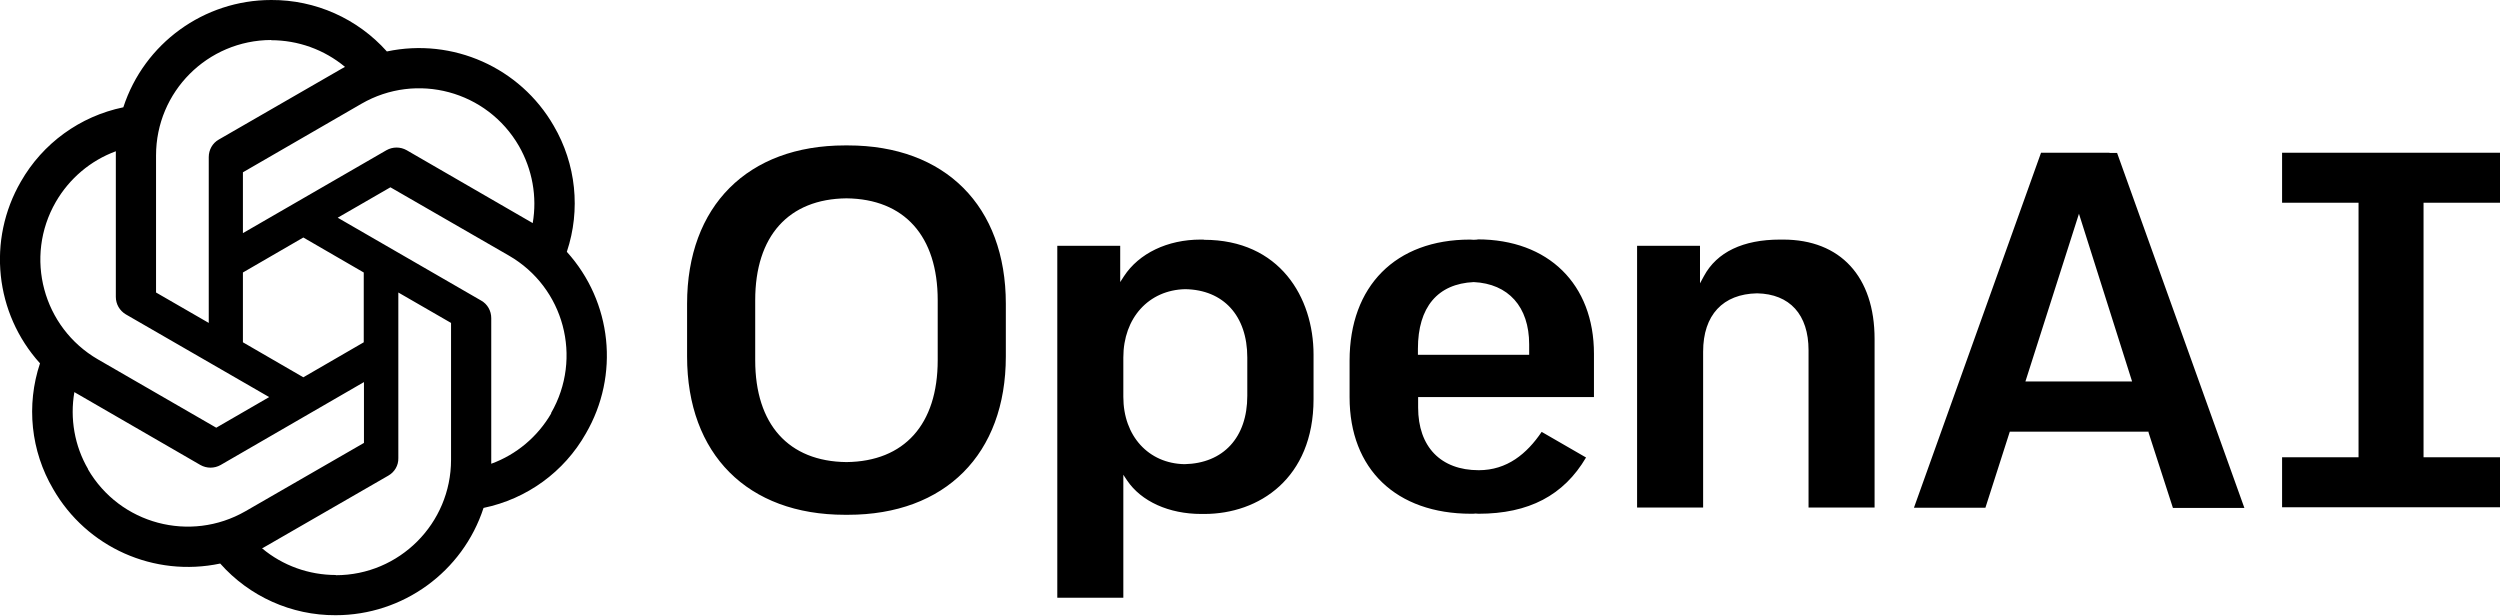
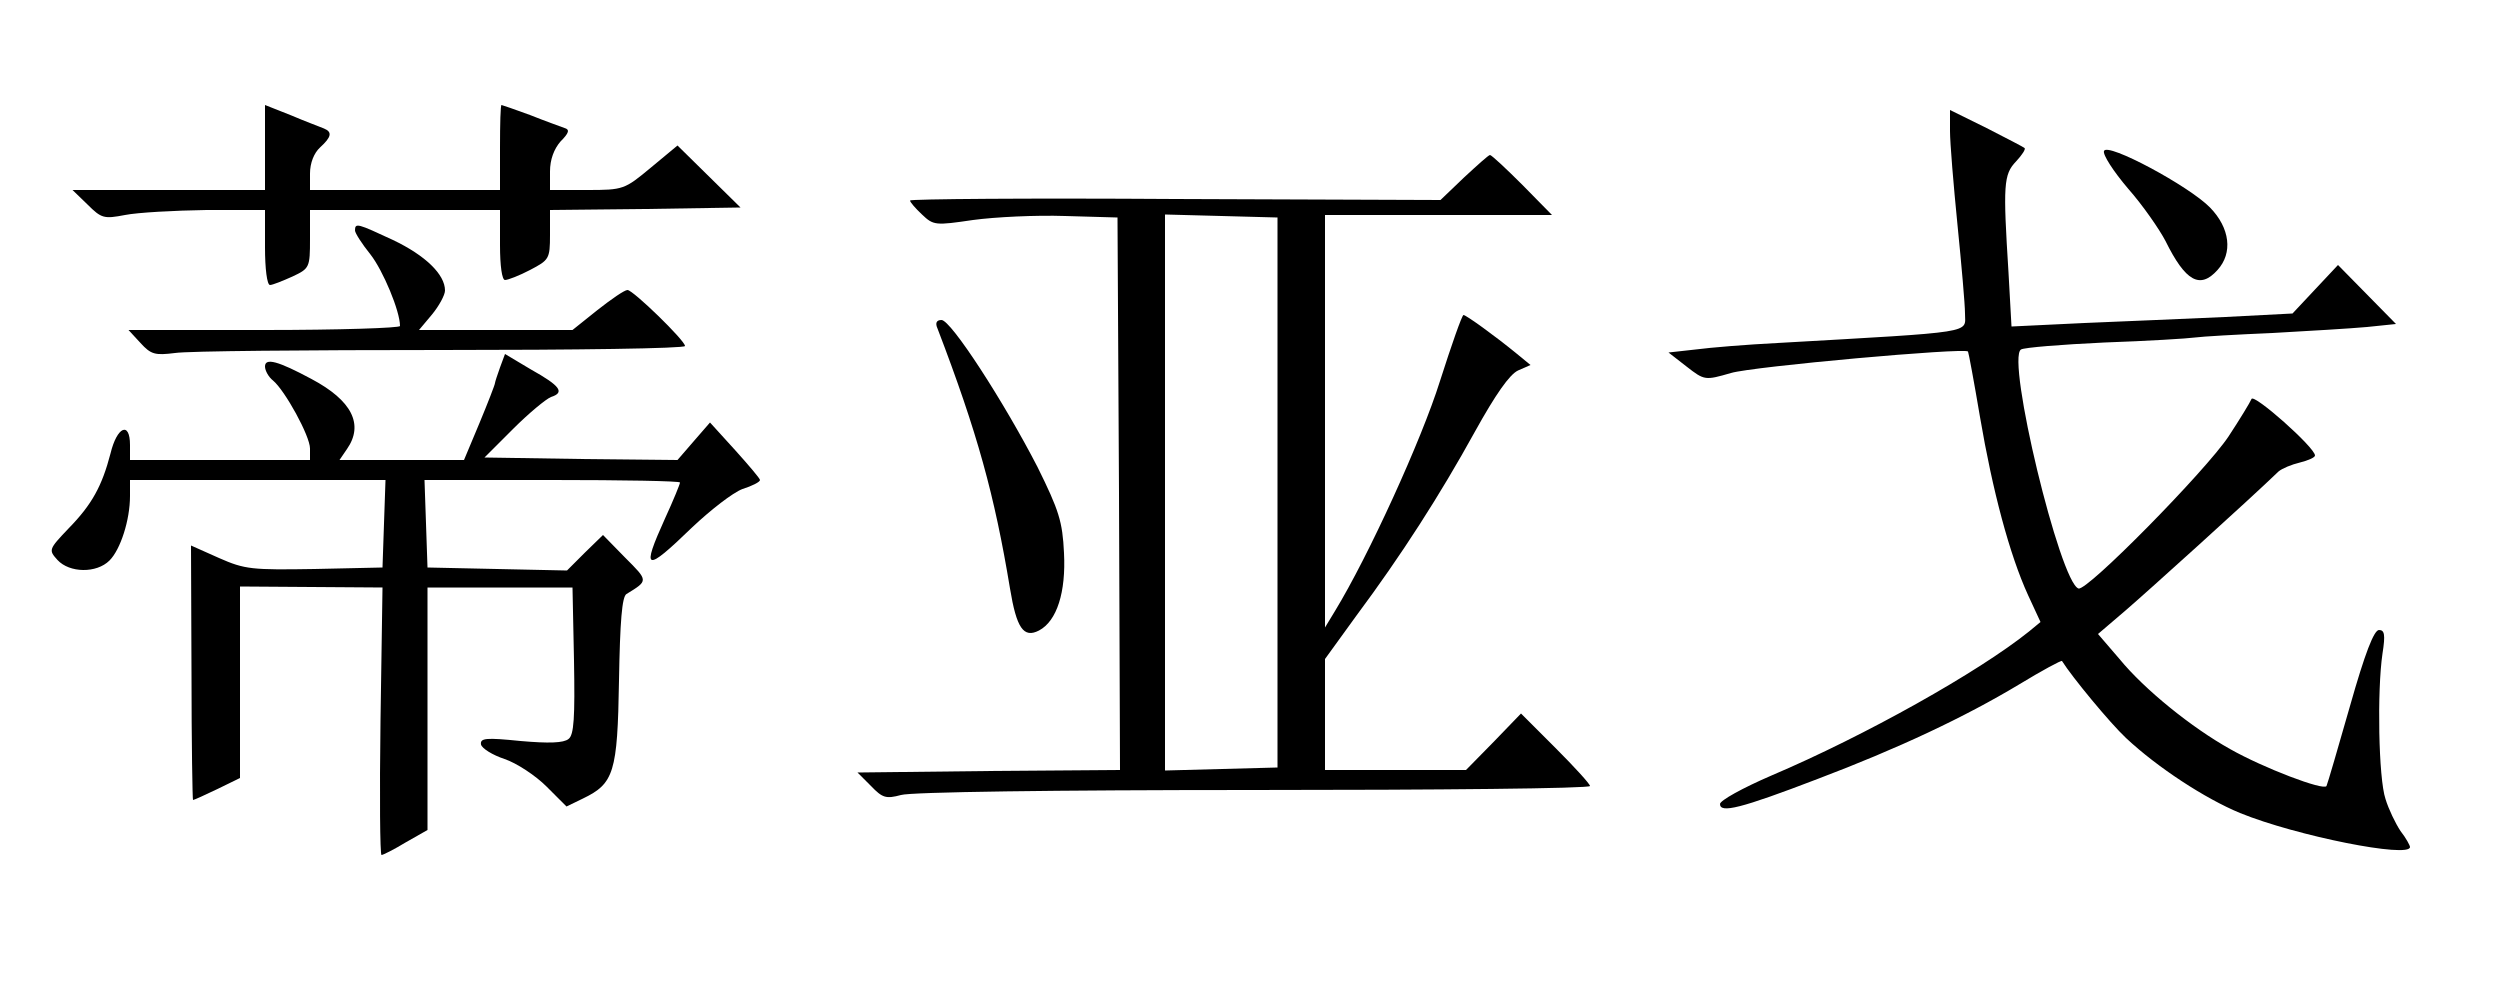
- <svg xmlns="http://www.w3.org/2000/svg" id="openai-horizontal" viewBox="0 0 120 29.53">
-   <path d="M40.7,6.98s-.05,0-.07,0c-.02,0-.05,0-.07,0-4.67,0-7.58,2.91-7.58,7.6v2.53c0,4.69,2.9,7.6,7.58,7.6,.02,0,.05,0,.07,0,.02,0,.05,0,.07,0,4.67,0,7.58-2.91,7.58-7.6v-2.53c0-4.69-2.91-7.6-7.58-7.6Zm4.31,10.31c0,3.08-1.6,4.86-4.38,4.89-2.78-.03-4.38-1.81-4.38-4.89v-2.88c0-3.08,1.6-4.86,4.38-4.89,2.78,.03,4.38,1.81,4.38,4.89v2.88Zm40.57-5.79s-.06,0-.09,0c-.02,0-.03,0-.05,0-1.77,0-3.03,.6-3.65,1.75l-.19,.35v-1.8h-3.02v12.56h3.17v-7.48c0-1.76,.95-2.77,2.59-2.8,1.57,.03,2.47,1.02,2.47,2.73v7.55h3.17v-8.09c0-2.99-1.64-4.77-4.39-4.77Zm34.42-1.77v-2.4h-10.46v2.4h3.67v12.22h-3.67v2.4h10.46v-2.4h-3.67V9.73h3.67Zm-18.75-2.4h0s-3.28,0-3.28,0l-6.1,17.04h3.43l1.17-3.65h6.66v.04s1.17,3.62,1.17,3.62h3.43l-6.11-17.04h-.36Zm-4.03,10.98l2.57-8.05,2.55,8.05h-5.12Zm-39.45-6.81s-.05,0-.07,0c-.03,0-.05,0-.07,0-1.59,0-2.96,.66-3.68,1.76l-.18,.28v-1.74h-3.02V28.69h3.17v-5.9l.18,.27c.68,1.01,2.01,1.61,3.56,1.61,.03,0,.05,0,.08,0,.02,0,.04,0,.07,0,2.61,0,5.24-1.7,5.24-5.51v-2.14c0-2.74-1.62-5.51-5.26-5.51Zm2.1,7.5c0,2-1.15,3.24-3.01,3.28-1.73-.03-2.94-1.35-2.94-3.23v-1.89c0-1.9,1.22-3.24,2.97-3.28,1.84,.03,2.98,1.28,2.98,3.28v1.84Zm11.05-7.5h0c-.06,0-.12,.01-.18,.01-.06,0-.12-.01-.18-.01h0c-3.57,0-5.78,2.23-5.78,5.81v1.76c0,3.45,2.24,5.59,5.83,5.59,.08,0,.15,0,.22-.01,.05,0,.09,.01,.14,.01,2.41,0,4.09-.88,5.16-2.7l-2.13-1.23c-.71,1.05-1.66,1.84-3.02,1.84-1.82,0-2.91-1.12-2.91-3.01v-.5h8.44v-2.08c0-3.34-2.19-5.49-5.59-5.49Zm-2.86,5.54v-.3c0-2,.95-3.12,2.68-3.2,1.66,.08,2.66,1.18,2.66,2.99v.5s-5.34,0-5.34,0Z" />
-   <path d="M27.21,12.08c.67-2.01,.44-4.21-.63-6.04-1.61-2.8-4.85-4.24-8.01-3.57C17.16,.89,15.14-.01,13.02,0c-3.23,0-6.1,2.08-7.1,5.15-2.08,.43-3.87,1.73-4.92,3.57-1.62,2.8-1.25,6.32,.92,8.72-.67,2.01-.44,4.21,.63,6.03,1.61,2.81,4.85,4.25,8.02,3.58,1.4,1.58,3.42,2.49,5.54,2.48,3.23,0,6.1-2.08,7.1-5.15,2.08-.43,3.87-1.73,4.91-3.57,1.63-2.8,1.26-6.32-.91-8.72Zm-2.3-5.07c.64,1.12,.88,2.43,.66,3.7-.04-.03-.12-.07-.17-.1l-5.88-3.4c-.3-.17-.67-.17-.97,0l-6.89,3.98v-2.92l5.69-3.29c2.65-1.53,6.03-.62,7.56,2.03Zm-13.25,6.07l2.9-1.68,2.9,1.68v3.35l-2.9,1.68-2.9-1.68v-3.35ZM13.01,1.93c1.3,0,2.55,.45,3.55,1.28-.04,.02-.12,.07-.18,.1l-5.88,3.39c-.3,.17-.48,.49-.48,.84v7.96l-2.53-1.46V7.46c0-3.06,2.47-5.53,5.53-5.54ZM2.68,9.69h0c.65-1.12,1.66-1.98,2.88-2.43v6.99c0,.35,.18,.66,.48,.84l6.88,3.97-2.54,1.47-5.68-3.28c-2.64-1.53-3.55-4.91-2.02-7.56Zm1.55,12.83h0c-.65-1.11-.88-2.43-.66-3.7,.04,.03,.12,.07,.17,.1l5.88,3.4c.3,.17,.67,.17,.97,0l6.88-3.98v2.92l-5.69,3.28c-2.65,1.52-6.03,.62-7.56-2.02Zm11.89,5.08c-1.29,0-2.55-.45-3.54-1.28,.04-.02,.13-.07,.18-.1l5.88-3.39c.3-.17,.49-.49,.48-.84v-7.95l2.53,1.46v6.57c0,3.06-2.48,5.54-5.53,5.54Zm10.34-7.76c-.65,1.12-1.67,1.98-2.88,2.42v-6.99c0-.35-.18-.67-.48-.84h0l-6.89-3.98,2.53-1.46,5.69,3.28c2.65,1.53,3.55,4.91,2.02,7.56Z" />
+ <svg xmlns="http://www.w3.org/2000/svg" version="1.0" width="500pt" height="200pt" viewBox="0 0 500 200" preserveAspectRatio="xMidYMid meet">
+   <g transform="translate(0,200) scale(0.1,-0.1)" fill="#000000" stroke="none">
+     <path d="M530 1705 l0 -85 -192 0 -193 0 30 -29 c28 -28 33 -29 75 -21 25 5 98 9 163 10 l117 0 0 -75 c0 -42 4 -75 10 -75 5 0 25 8 45 17 34 16 35 18 35 75 l0 58 190 0 190 0 0 -70 c0 -42 4 -70 10 -70 6 0 29 9 50 20 38 20 40 22 40 70 l0 50 190 2 191 3 -63 62 -63 62 -53 -44 c-53 -44 -55 -45 -128 -45 l-74 0 0 37 c0 24 8 45 21 60 17 17 19 24 8 27 -8 3 -39 14 -69 26 -30 11 -56 20 -57 20 -2 0 -3 -38 -3 -85 l0 -85 -190 0 -190 0 0 33 c0 21 8 41 20 52 23 21 25 31 8 38 -7 3 -37 14 -65 26 l-53 21 0 -85z" />
+     <path d="M3900 1738 c0 -24 7 -108 15 -188 8 -80 15 -159 15 -177 0 -40 27 -36 -375 -59 -60 -3 -134 -9 -164 -13 l-54 -6 36 -28 c36 -28 37 -28 89 -13 43 13 467 51 474 43 1 -1 12 -60 24 -131 25 -147 59 -275 96 -356 l25 -54 -23 -19 c-101 -81 -327 -208 -515 -288 -58 -25 -103 -50 -103 -57 0 -19 41 -9 195 50 161 61 293 123 403 189 46 28 85 49 86 47 20 -32 96 -124 128 -154 63 -59 158 -121 228 -150 113 -46 340 -91 340 -68 0 3 -8 18 -19 32 -10 15 -24 44 -30 64 -14 41 -17 217 -6 291 6 38 4 47 -7 47 -10 0 -28 -46 -58 -152 -24 -84 -45 -156 -47 -160 -5 -10 -126 36 -193 74 -77 43 -171 119 -221 180 l-43 50 55 47 c43 37 248 222 306 278 7 6 26 14 43 18 16 4 30 10 30 14 0 16 -123 125 -127 113 -3 -7 -23 -40 -46 -75 -46 -69 -283 -310 -300 -304 -37 12 -145 460 -115 478 6 4 81 10 167 14 86 3 167 8 181 10 14 2 84 6 155 9 72 4 156 9 189 12 l58 6 -58 59 -58 59 -46 -49 -45 -48 -135 -7 c-74 -3 -201 -9 -281 -12 l-146 -7 -6 108 c-11 175 -10 196 15 222 12 13 20 25 17 27 -2 2 -37 20 -76 40 l-73 36 0 -42z" />
+     <path d="M4208 1698 c-3 -7 19 -41 48 -75 30 -34 63 -82 75 -105 40 -81 69 -97 104 -58 31 34 25 84 -15 125 -42 43 -206 131 -212 113z" />
+     <path d="M2928 1645 l-47 -45 -531 2 c-291 2 -530 0 -530 -3 0 -3 11 -16 24 -28 23 -22 27 -22 102 -11 44 6 126 10 184 8 l105 -3 3 -552 2 -553 -262 -2 -263 -3 27 -27 c23 -24 30 -26 60 -18 19 6 308 10 705 10 370 0 673 3 673 8 0 4 -31 38 -69 76 l-69 69 -55 -57 -55 -56 -141 0 -141 0 0 111 0 111 63 87 c90 121 167 241 237 368 41 74 69 114 86 122 l25 11 -28 23 c-44 36 -101 77 -106 77 -3 0 -24 -60 -47 -132 -37 -118 -143 -350 -210 -460 l-20 -33 0 413 0 412 227 0 227 0 -59 60 c-33 33 -62 60 -65 60 -3 0 -26 -21 -52 -45z m-373 -630 l0 -550 -112 -3 -113 -3 0 556 0 556 113 -3 112 -3 0 -550z" />
+     <path d="M710 1539 c0 -5 14 -27 31 -48 25 -32 59 -113 59 -143 0 -4 -122 -8 -272 -8 l-271 0 24 -26 c21 -23 29 -25 69 -20 25 4 264 6 533 6 268 0 487 3 487 8 0 11 -104 112 -115 112 -6 0 -32 -18 -60 -40 l-50 -40 -153 0 -154 0 26 31 c14 17 26 39 26 48 0 32 -39 70 -104 101 -71 33 -76 35 -76 19z" />
+     <path d="M1875 1343 c80 -209 114 -333 145 -520 13 -79 27 -100 58 -84 36 19 54 77 50 155 -3 63 -10 85 -53 172 -67 130 -173 294 -192 294 -10 0 -13 -6 -8 -17z" />
+     <path d="M1000 1265 c-5 -14 -10 -29 -10 -31 0 -3 -14 -39 -31 -80 l-31 -74 -125 0 -124 0 15 22 c34 49 10 97 -71 140 -67 36 -93 43 -93 25 0 -8 7 -21 16 -28 24 -20 74 -111 74 -136 l0 -23 -180 0 -180 0 0 30 c0 48 -26 37 -39 -17 -17 -65 -37 -102 -84 -150 -40 -42 -40 -43 -22 -63 24 -26 78 -27 104 -1 22 22 41 81 41 129 l0 32 255 0 256 0 -3 -87 -3 -88 -136 -3 c-125 -2 -139 -1 -191 22 l-56 25 1 -255 c0 -140 2 -254 3 -254 2 0 24 10 49 22 l45 22 0 191 0 192 143 -1 142 -1 -4 -267 c-2 -148 -1 -268 2 -268 3 0 25 11 48 25 l44 25 0 242 0 243 145 0 145 0 3 -146 c2 -114 0 -149 -11 -157 -10 -8 -39 -9 -96 -4 -69 7 -81 6 -79 -7 2 -8 23 -21 47 -29 24 -8 62 -33 84 -55 l40 -40 33 16 c62 30 69 52 72 236 2 118 6 168 15 173 44 27 44 26 -3 73 l-44 45 -36 -35 -36 -36 -140 3 -139 3 -3 88 -3 87 256 0 c140 0 255 -2 255 -5 0 -3 -13 -35 -30 -72 -48 -106 -40 -109 54 -18 37 35 82 70 101 77 19 6 35 14 35 18 0 3 -23 30 -50 60 l-50 55 -33 -38 -32 -37 -193 2 -193 3 57 57 c32 32 66 60 76 64 28 9 19 22 -40 55 l-52 31 -10 -27z" />
+   </g>
</svg>
